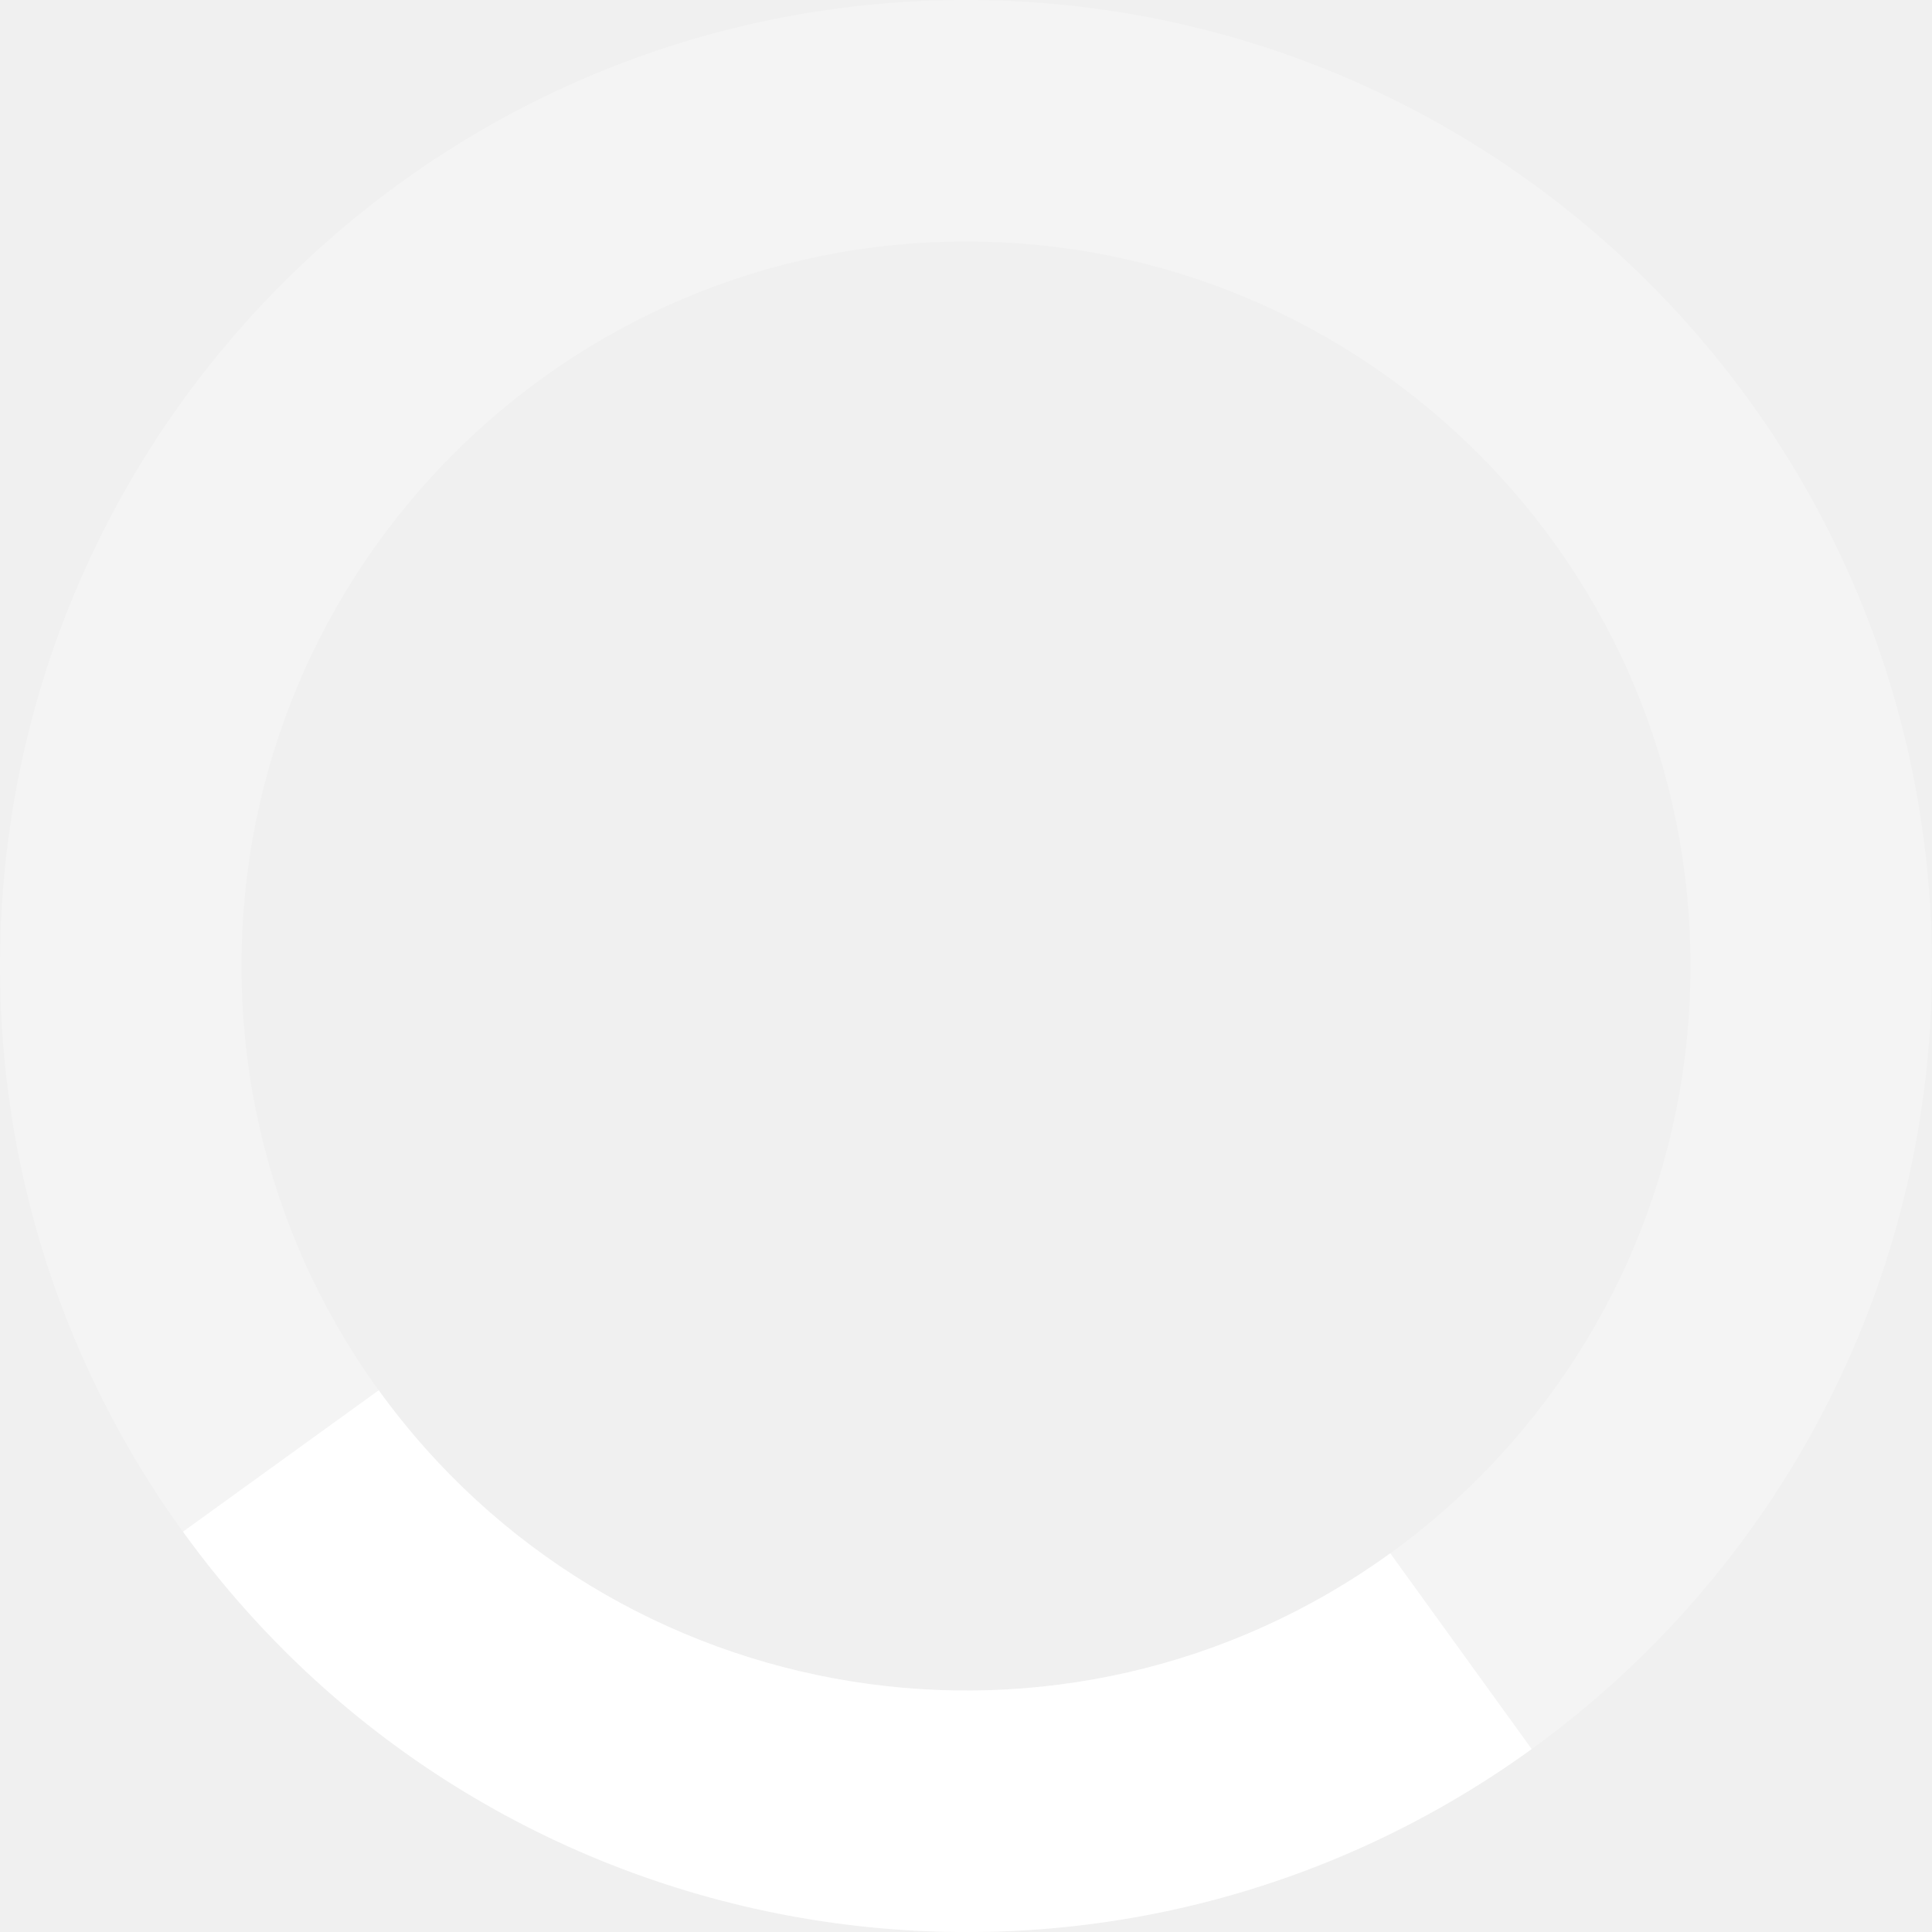
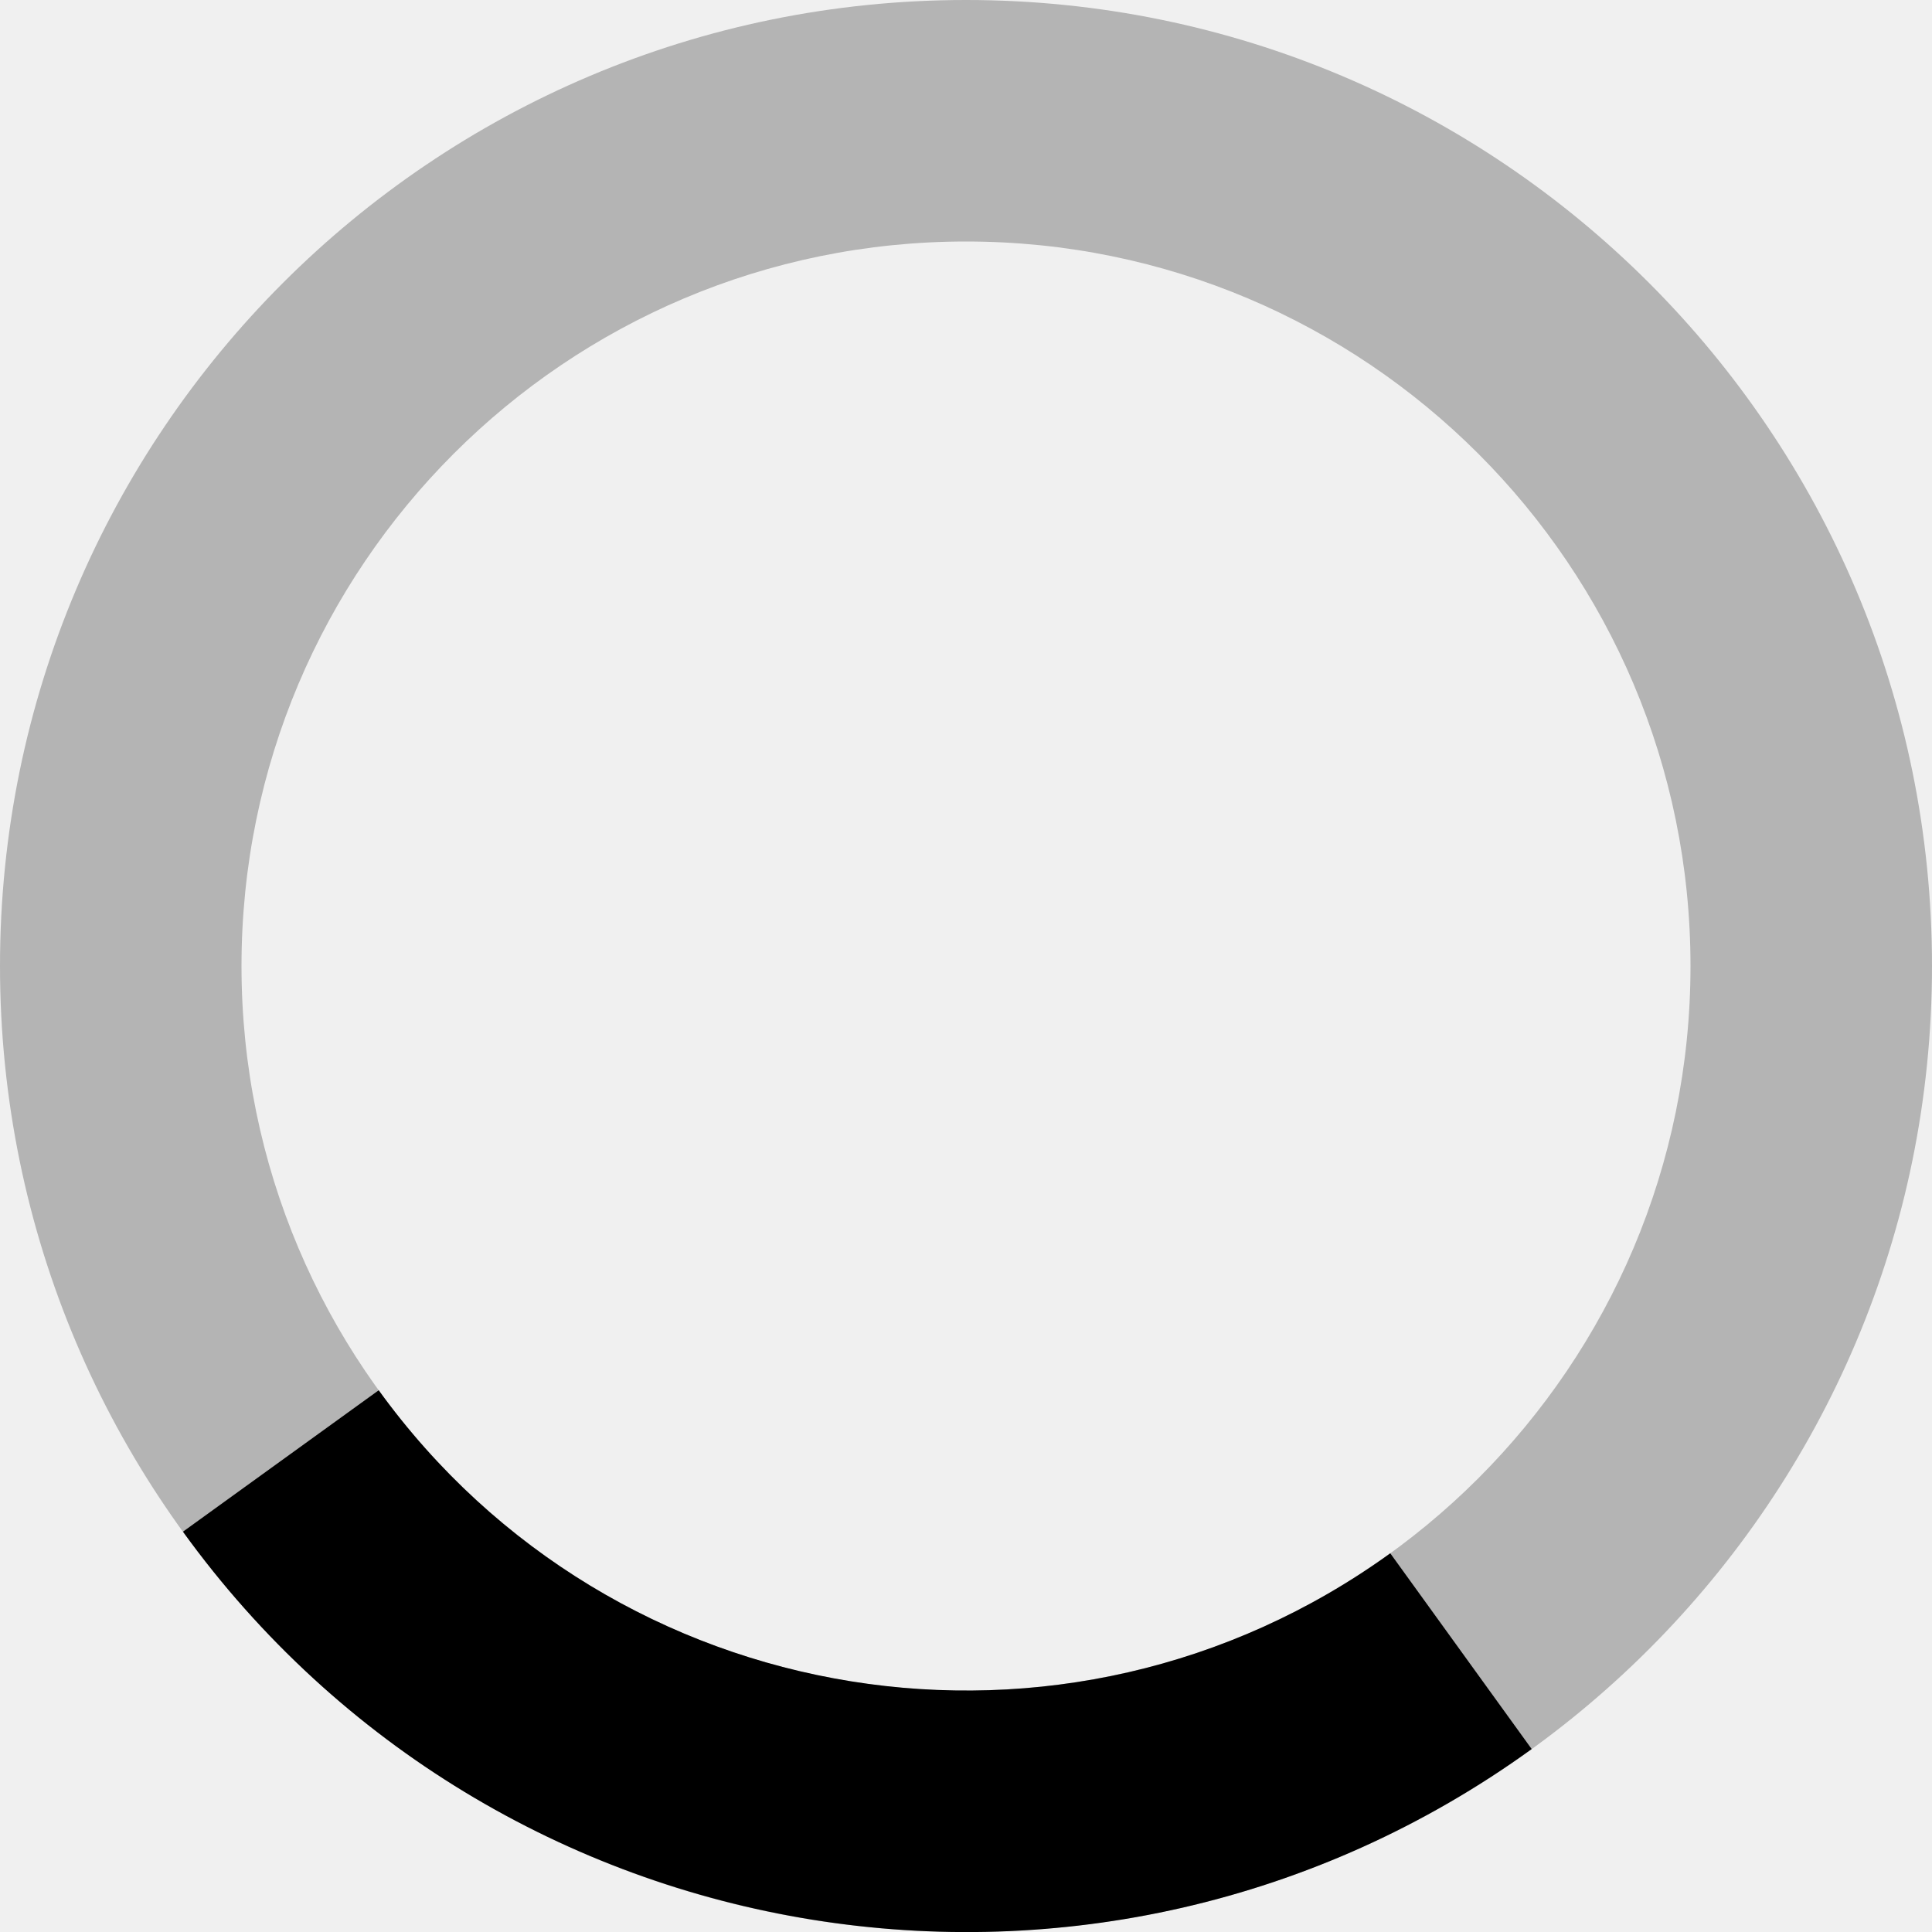
- <svg xmlns="http://www.w3.org/2000/svg" viewBox="0 0 32 32" width="32" height="32" fill="white">
+ <svg xmlns="http://www.w3.org/2000/svg" viewBox="0 0 32 32" width="32" height="32" fill="#000">
  <path opacity=".25" d="M16 0 A16 16 0 0 0 16 32 A16 16 0 0 0 16 0 M16 4 A12 12 0 0 1 16 28 A12 12 0 0 1 16 4" />
  <path d="M16 0 A16 16 0 0 1 32 16 L28 16 A12 12 0 0 0 16 4z" transform="rotate(144.155 16 16)">
    <animateTransform attributeName="transform" type="rotate" from="0 16 16" to="360 16 16" dur="0.8s" repeatCount="indefinite" />
  </path>
</svg>
